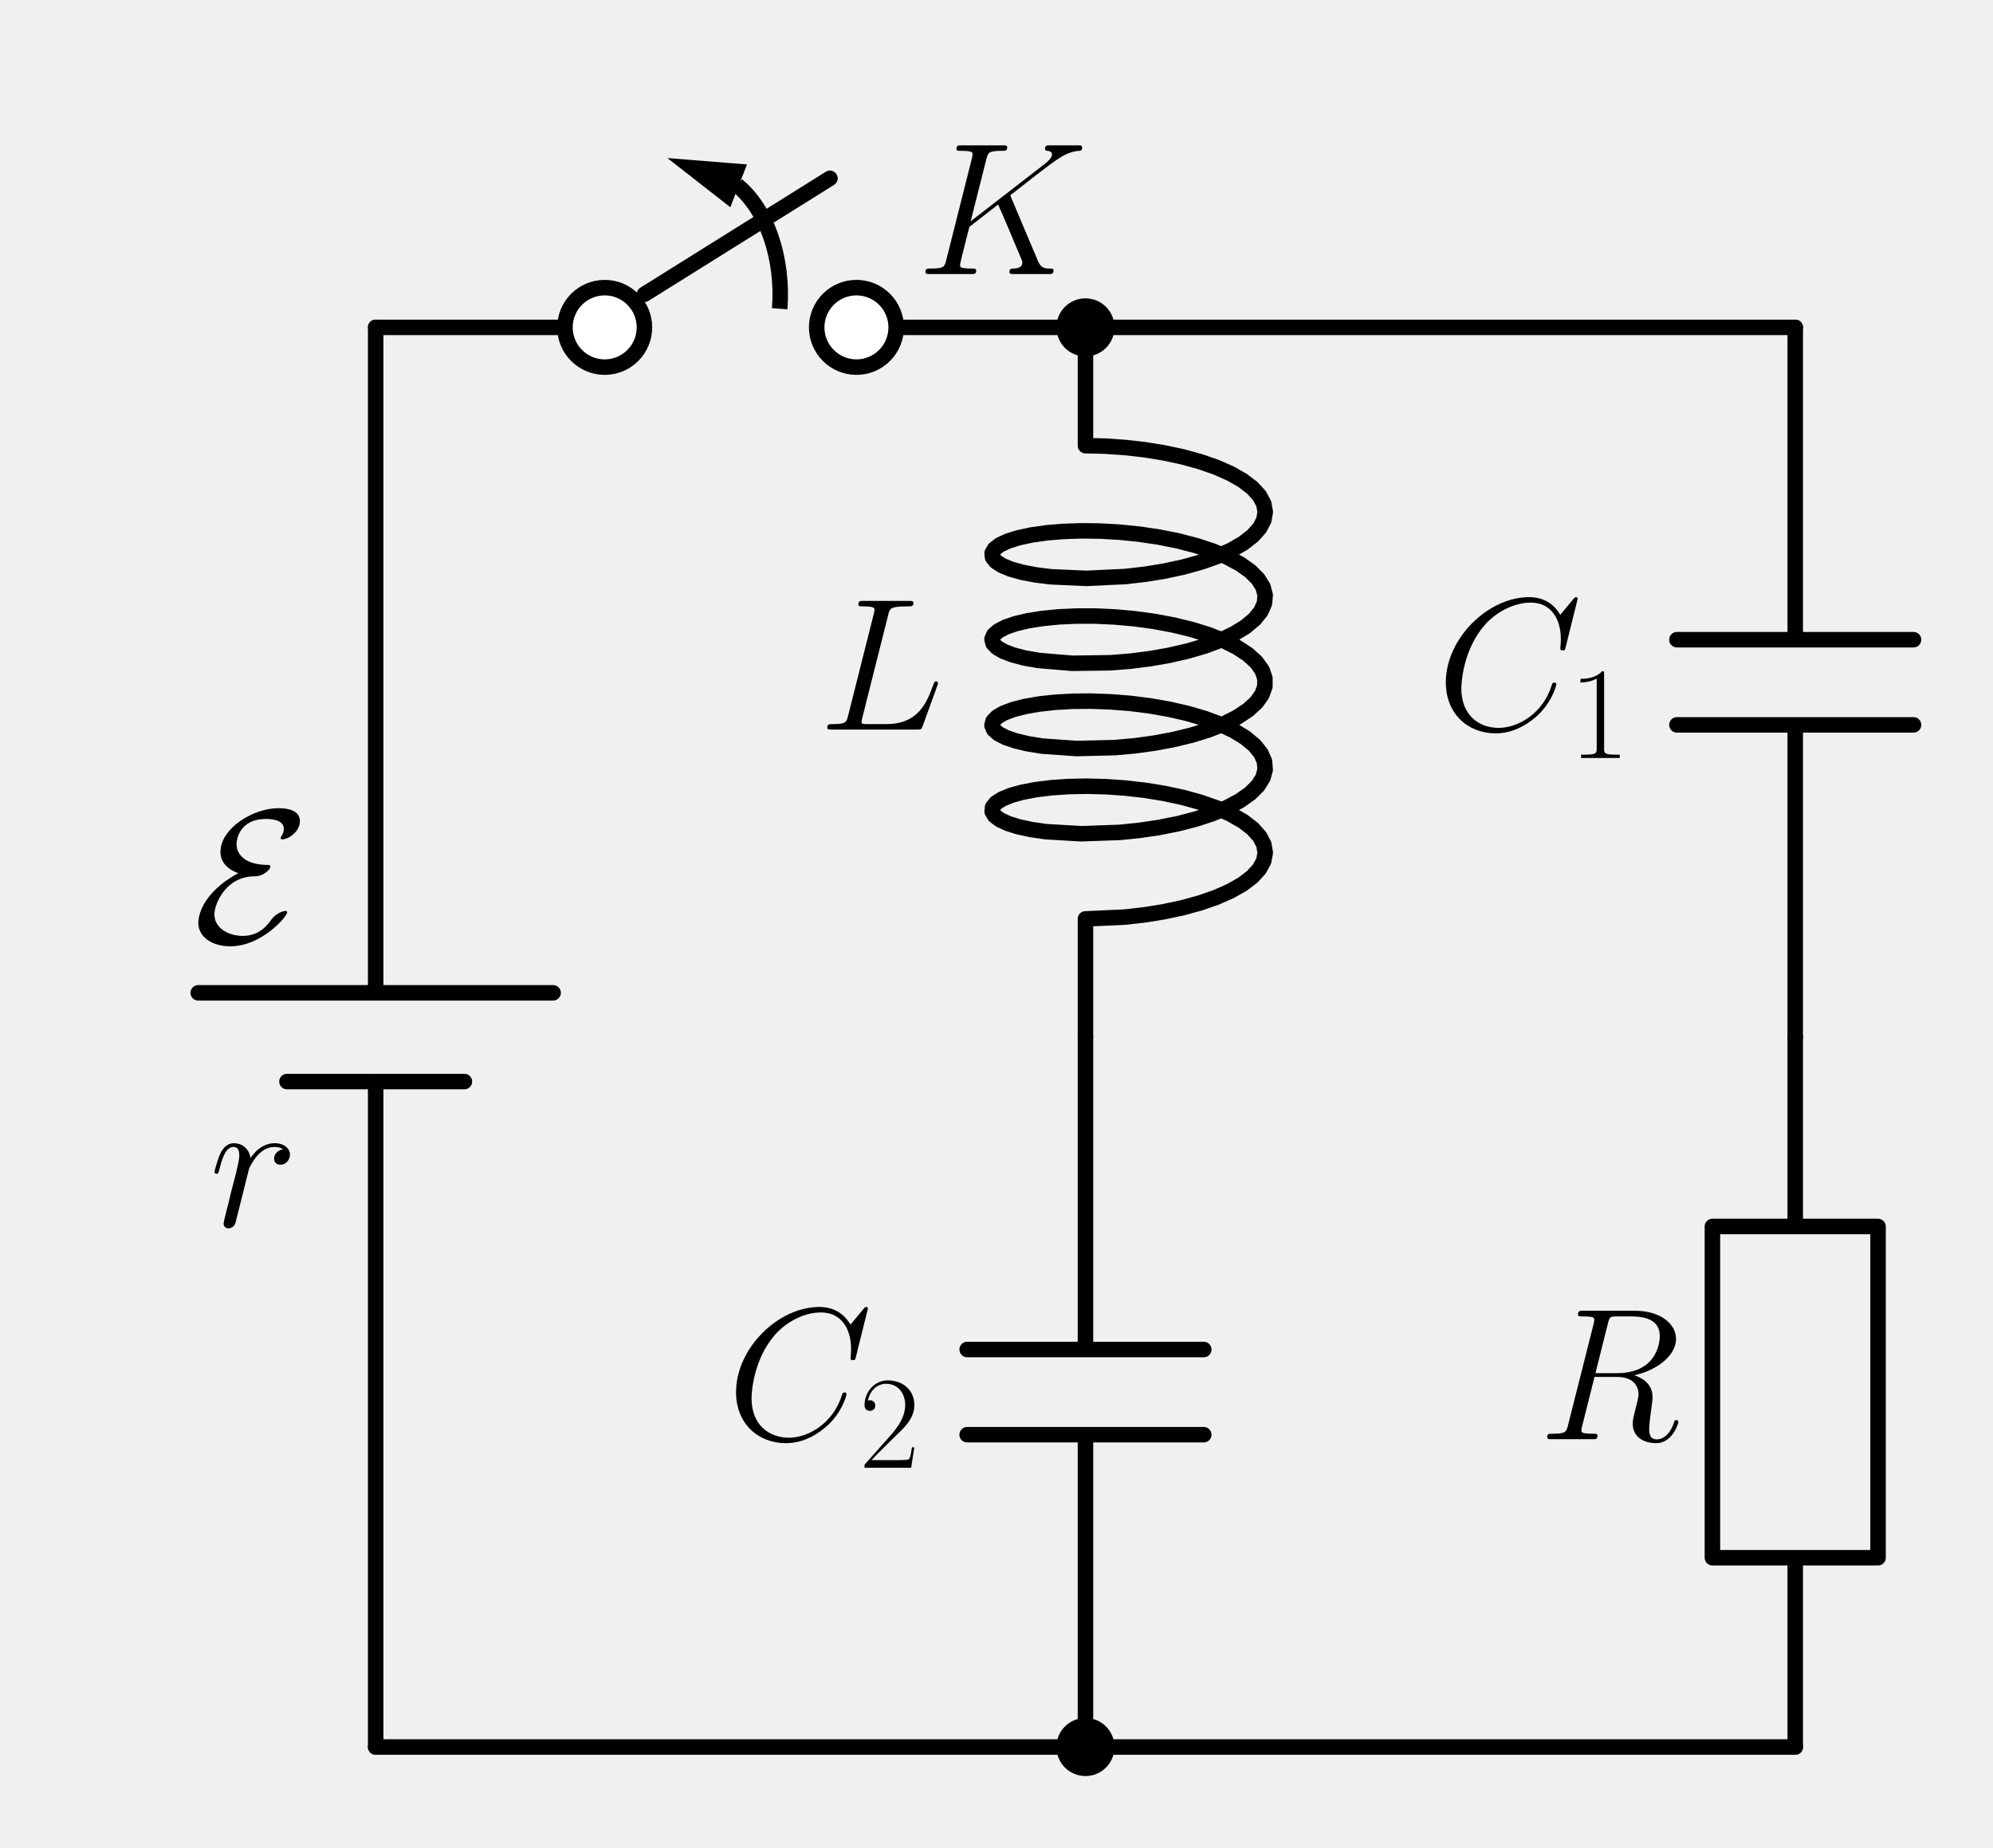
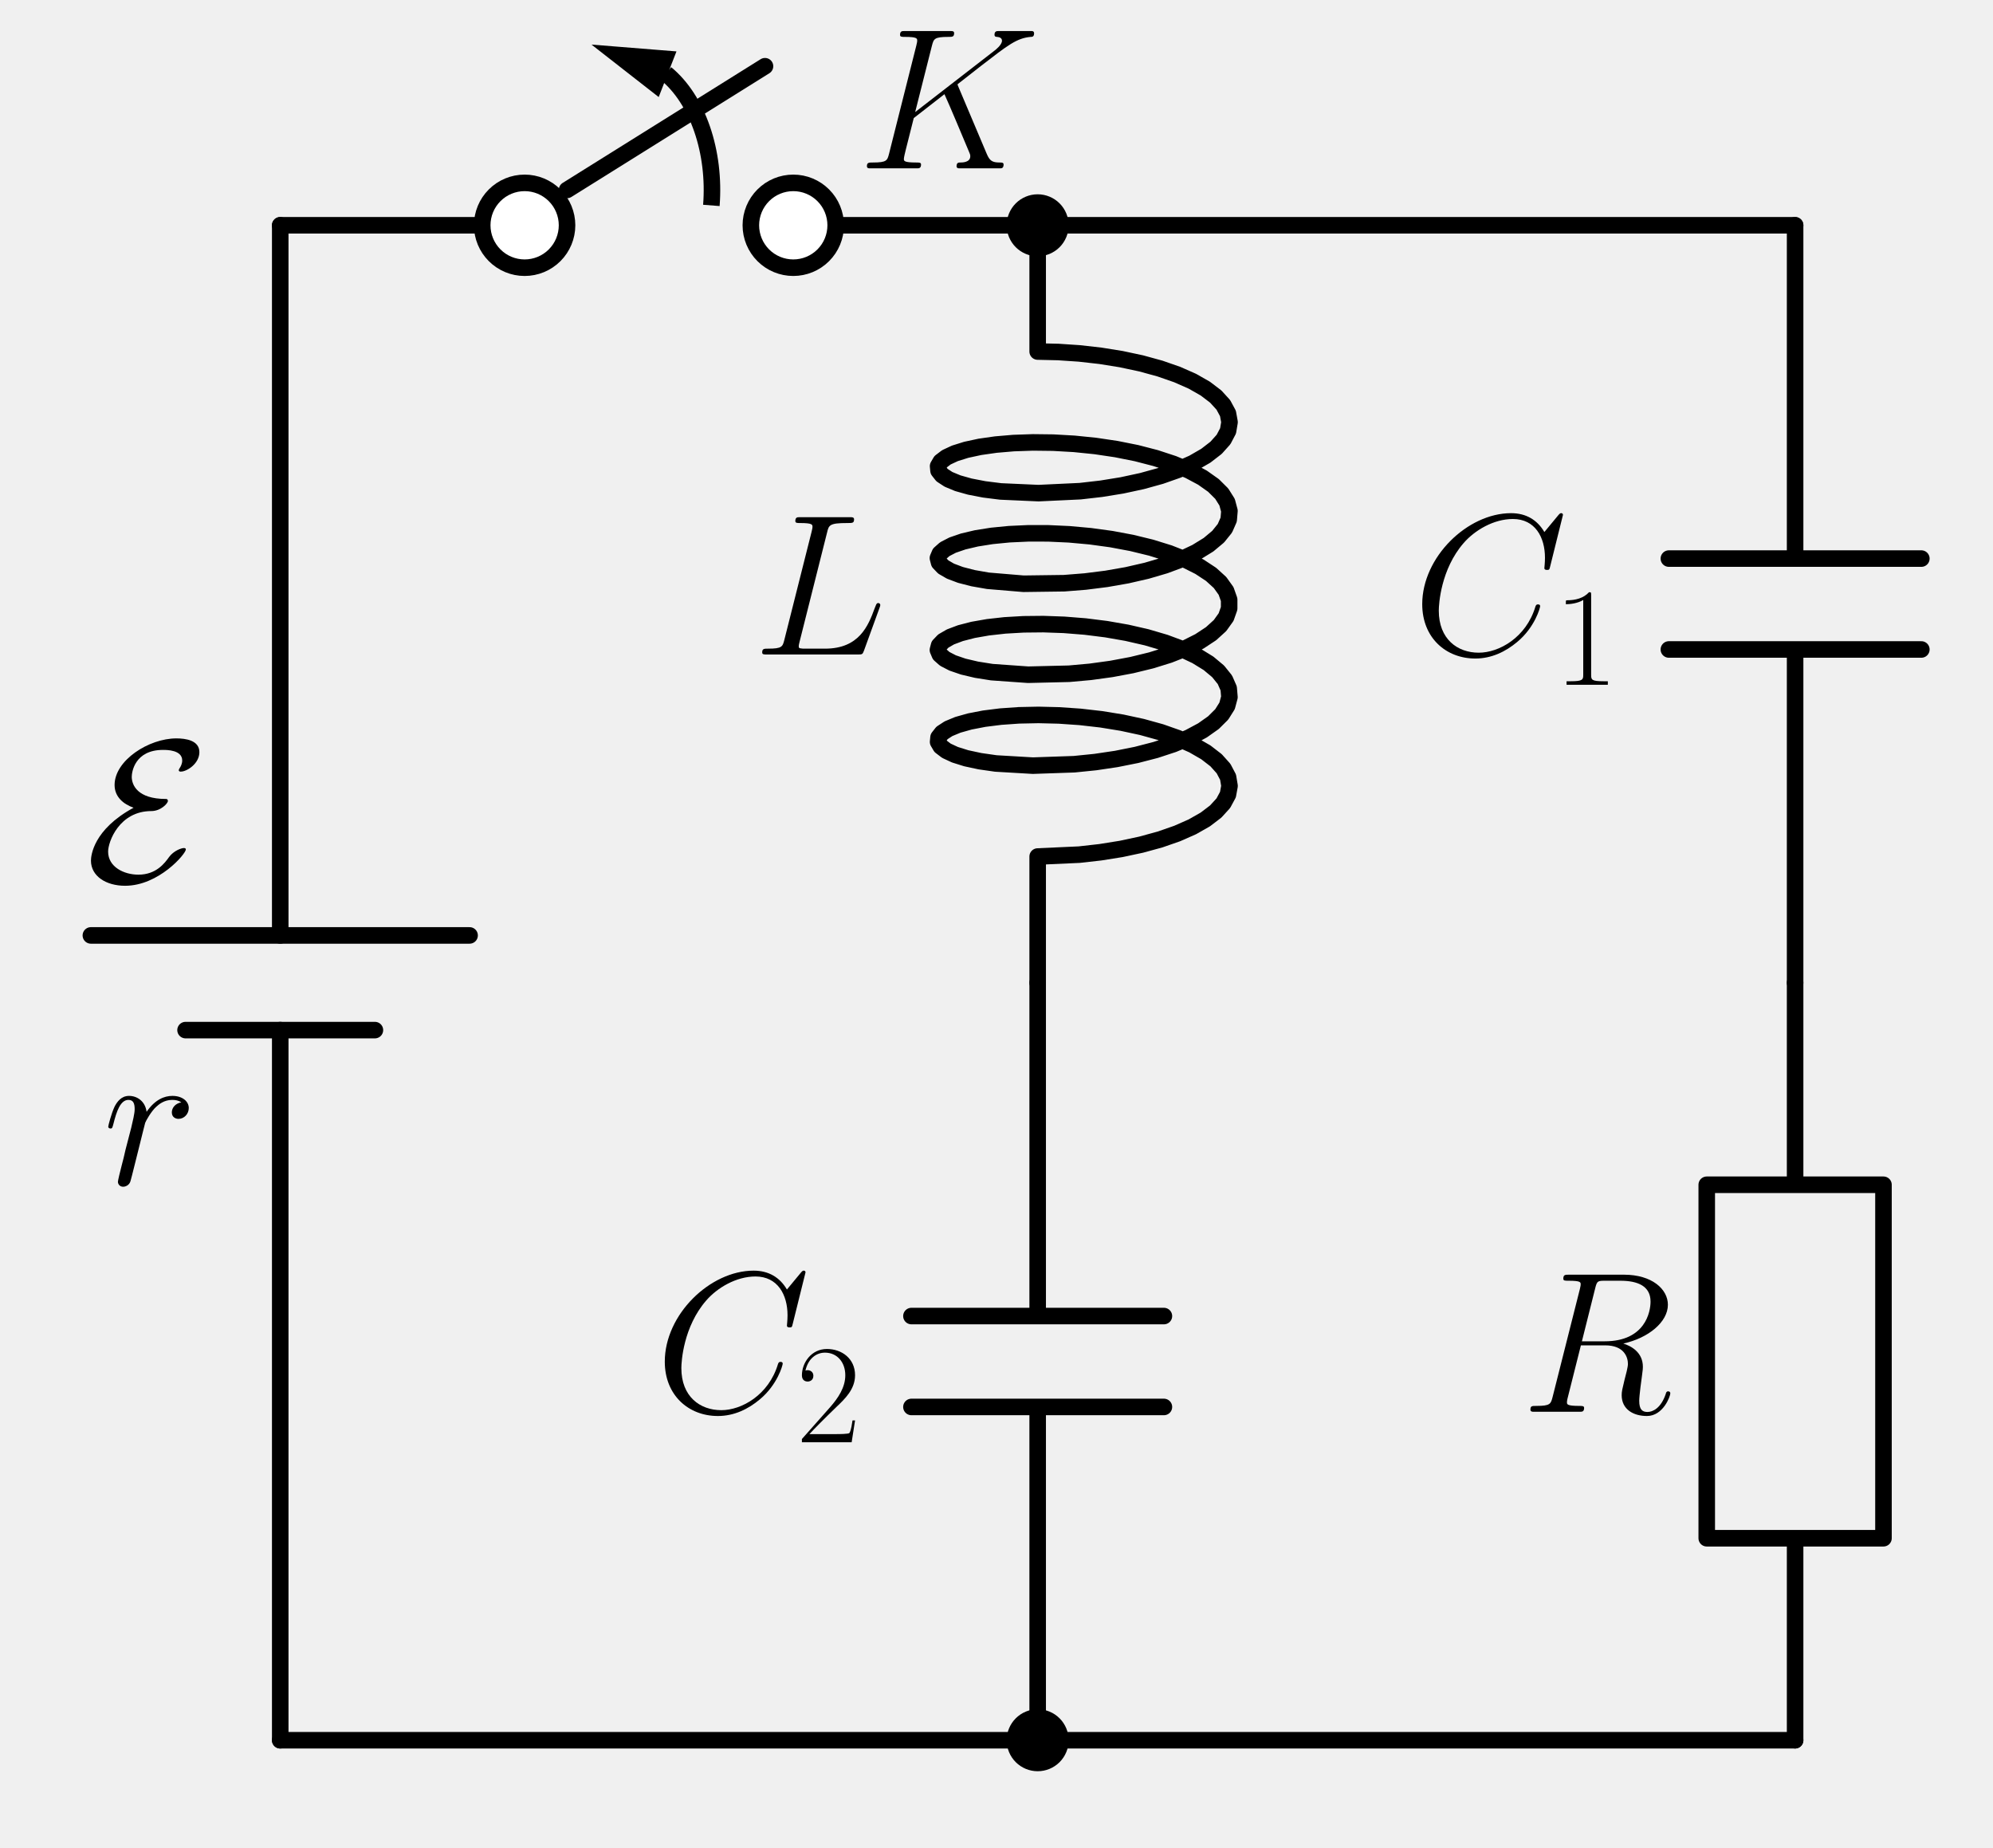
- <svg xmlns="http://www.w3.org/2000/svg" xmlns:xlink="http://www.w3.org/1999/xlink" width="257.142pt" height="238.392pt" viewBox="0 0 257.142 238.392" version="1.1">
+ <svg xmlns="http://www.w3.org/2000/svg" xmlns:xlink="http://www.w3.org/1999/xlink" width="257.142pt" height="238.392pt" viewBox="20 15 230.142 223.392" version="1.1">
  <defs>
    <style type="text/css">*{stroke-linejoin: round; stroke-linecap: butt}</style>
  </defs>
  <g id="figure_1">
    <g id="patch_1">
      <path d="M 0 238.392  L 257.142 238.392  L 257.142 0  L 0 0  L 0 238.392  z " style="fill: none" />
    </g>
    <g id="axes_1">
      <g id="patch_2">
        <path d="M 100.597 39.834  C 100.846 36.66 100.456 33.445 99.477 30.605  C 98.499 27.765 96.976 25.429 95.106 23.897  " clip-path="url(#p39f1708580)" style="fill: none; stroke: #000000; stroke-width: 2; stroke-linejoin: miter" />
      </g>
      <g id="patch_3">
        <path d="M 87.727 21.022  L 95.669 21.659  L 94.843 23.778  L 95.111 23.883  L 95.1 23.911  L 94.832 23.807  L 94.007 25.926  z " clip-path="url(#p39f1708580)" style="stroke: #000000; stroke-linejoin: miter" />
      </g>
      <g id="line2d_1">
        <path d="M 48.471 225.392  L 48.471 139.538  M 48.471 128.091  L 48.471 42.237  " clip-path="url(#p39f1708580)" style="fill: none; stroke: #000000; stroke-width: 2; stroke-linecap: round" />
      </g>
      <g id="line2d_2">
        <path d="M 71.365 128.091  L 25.577 128.091  " clip-path="url(#p39f1708580)" style="fill: none; stroke: #000000; stroke-width: 2; stroke-linecap: round" />
      </g>
      <g id="line2d_3">
        <path d="M 59.918 139.538  L 37.024 139.538  " clip-path="url(#p39f1708580)" style="fill: none; stroke: #000000; stroke-width: 2; stroke-linecap: round" />
      </g>
      <g id="line2d_4">
        <path d="M 48.471 42.237  L 72.892 42.237  M 83.148 37.963  L 107.081 23.006  M 115.628 42.237  L 140.049 42.237  " clip-path="url(#p39f1708580)" style="fill: none; stroke: #000000; stroke-width: 2; stroke-linecap: round" />
      </g>
      <g id="line2d_5">
        <path d="M 140.049 42.237  L 140.049 57.5  L 142.529 57.556  L 145.075 57.727  L 147.633 58.015  L 150.148 58.419  L 152.567 58.935  L 154.84 59.559  L 156.918 60.282  L 158.758 61.094  L 160.322 61.985  L 161.575 62.939  L 162.492 63.944  L 163.053 64.982  L 163.246 66.037  L 163.068 67.093  L 162.522 68.132  L 161.62 69.138  L 160.381 70.095  L 158.83 70.989  L 157 71.805  L 154.931 72.532  L 152.665 73.16  L 150.251 73.681  L 147.739 74.089  L 145.183 74.382  L 140.15 74.619  L 135.577 74.414  L 133.584 74.164  L 131.845 73.828  L 130.396 73.42  L 129.268 72.953  L 128.484 72.441  L 128.062 71.903  L 128.01 71.353  L 128.328 70.81  L 129.012 70.289  L 130.045 69.808  L 131.406 69.382  L 133.067 69.024  L 134.993 68.749  L 137.142 68.566  L 139.47 68.486  L 141.927 68.515  L 144.463 68.659  L 147.022 68.919  L 149.552 69.295  L 151.999 69.784  L 154.311 70.383  L 156.441 71.083  L 158.342 71.875  L 159.974 72.748  L 161.304 73.689  L 162.304 74.683  L 162.952 75.714  L 163.234 76.767  L 163.145 77.824  L 162.686 78.869  L 161.868 79.884  L 160.707 80.854  L 159.228 81.764  L 157.462 82.6  L 155.446 83.35  L 153.224 84.002  L 150.84 84.549  L 148.347 84.985  L 145.796 85.306  L 143.242 85.509  L 138.335 85.574  L 134.04 85.215  L 132.236 84.899  L 130.715 84.507  L 129.507 84.052  L 128.64 83.55  L 128.13 83.017  L 127.988 82.468  L 128.219 81.922  L 128.815 81.394  L 129.767 80.902  L 131.052 80.461  L 132.644 80.086  L 134.509 79.79  L 136.609 79.584  L 138.898 79.479  L 141.33 79.481  L 143.851 79.597  L 146.41 79.829  L 148.952 80.177  L 151.423 80.64  L 153.772 81.213  L 155.95 81.89  L 157.909 82.661  L 159.61 83.516  L 161.015 84.441  L 162.096 85.424  L 162.829 86.448  L 163.2 87.497  L 163.2 88.555  L 162.829 89.604  L 162.096 90.628  L 161.015 91.61  L 159.61 92.536  L 157.909 93.391  L 155.95 94.162  L 153.772 94.838  L 151.423 95.411  L 148.952 95.874  L 146.41 96.223  L 143.851 96.454  L 138.898 96.573  L 134.509 96.262  L 132.644 95.965  L 131.052 95.59  L 129.767 95.149  L 128.815 94.657  L 128.219 94.13  L 127.988 93.583  L 128.13 93.035  L 128.64 92.501  L 129.507 91.999  L 130.715 91.545  L 132.236 91.152  L 134.04 90.836  L 136.087 90.608  L 138.335 90.478  L 140.737 90.454  L 143.242 90.542  L 145.796 90.746  L 148.347 91.066  L 150.84 91.502  L 153.224 92.049  L 155.446 92.702  L 157.462 93.451  L 159.228 94.287  L 160.707 95.197  L 161.868 96.167  L 162.686 97.183  L 163.145 98.227  L 163.234 99.284  L 162.952 100.337  L 162.304 101.369  L 161.304 102.363  L 159.974 103.303  L 158.342 104.176  L 156.441 104.968  L 154.311 105.668  L 151.999 106.267  L 149.552 106.757  L 147.022 107.133  L 144.463 107.393  L 139.47 107.565  L 134.993 107.303  L 133.067 107.027  L 131.406 106.67  L 130.045 106.243  L 129.012 105.762  L 128.328 105.241  L 128.01 104.698  L 128.062 104.149  L 128.484 103.61  L 129.268 103.099  L 130.396 102.631  L 131.845 102.223  L 133.584 101.887  L 135.577 101.637  L 137.781 101.482  L 140.15 101.433  L 142.635 101.494  L 145.183 101.67  L 147.739 101.962  L 150.251 102.371  L 152.665 102.892  L 154.931 103.52  L 157 104.247  L 158.83 105.063  L 160.381 105.956  L 161.62 106.913  L 162.522 107.919  L 163.068 108.958  L 163.246 110.014  L 163.053 111.07  L 162.492 112.108  L 161.575 113.112  L 160.322 114.067  L 158.758 114.957  L 156.918 115.77  L 154.84 116.493  L 152.567 117.116  L 150.148 117.633  L 147.633 118.036  L 145.075 118.324  L 140.049 118.552  L 140.049 133.814  L 140.049 133.814  " clip-path="url(#p39f1708580)" style="fill: none; stroke: #000000; stroke-width: 2; stroke-linecap: round" />
      </g>
      <g id="line2d_6">
        <path d="M 140.049 133.814  L 140.049 174.109  M 155.311 174.109  L 124.786 174.109  M 155.311 185.098  L 124.786 185.098  M 140.049 185.098  L 140.049 225.392  " clip-path="url(#p39f1708580)" style="fill: none; stroke: #000000; stroke-width: 2; stroke-linecap: round" />
      </g>
      <g id="line2d_7">
        <path d="M 140.049 42.237  L 185.837 42.237  L 231.626 42.237  " clip-path="url(#p39f1708580)" style="fill: none; stroke: #000000; stroke-width: 2; stroke-linecap: round" />
      </g>
      <g id="line2d_8">
        <path d="M 231.626 42.237  L 231.626 82.531  M 246.889 82.531  L 216.363 82.531  M 246.889 93.52  L 216.363 93.52  M 231.626 93.52  L 231.626 133.814  " clip-path="url(#p39f1708580)" style="fill: none; stroke: #000000; stroke-width: 2; stroke-linecap: round" />
      </g>
      <g id="line2d_9">
        <path d="M 231.626 133.814  L 231.626 158.235  L 242.31 158.235  L 242.31 200.971  L 220.942 200.971  L 220.942 158.235  L 231.626 158.235  M 231.626 200.971  L 231.626 225.392  " clip-path="url(#p39f1708580)" style="fill: none; stroke: #000000; stroke-width: 2; stroke-linecap: round" />
      </g>
      <g id="line2d_10">
        <path d="M 231.626 225.392  L 185.837 225.392  L 140.049 225.392  " clip-path="url(#p39f1708580)" style="fill: none; stroke: #000000; stroke-width: 2; stroke-linecap: round" />
      </g>
      <g id="line2d_11">
        <path d="M 140.049 225.392  L 94.26 225.392  L 48.471 225.392  " clip-path="url(#p39f1708580)" style="fill: none; stroke: #000000; stroke-width: 2; stroke-linecap: round" />
      </g>
      <g id="text_1">
        <g transform="translate(24.90459 121.6003) scale(0.245 -0.245)">
          <defs>
            <path id="CMSY10-45" d="M 1530 2346  C 250 1652 179 823 179 669  C 179 180 653 -128 1261 -128  C 2330 -128 3187 887 3187 1023  C 3187 1061 3155 1068 3123 1068  C 3046 1068 2803 984 2656 784  C 2522 597 2253 224 1683 224  C 1229 224 723 466 723 955  C 723 1275 1082 2240 2093 2240  C 2394 2240 2618 2484 2618 2560  C 2618 2615 2586 2624 2554 2624  C 1651 2624 1472 3069 1472 3327  C 1472 3475 1568 4179 2464 4179  C 2586 4179 3072 4179 3072 3842  C 3072 3738 3021 3647 2995 3609  C 2982 3588 2963 3556 2963 3537  C 2963 3491 3008 3491 3027 3491  C 3219 3491 3616 3742 3616 4108  C 3616 4486 3174 4544 2886 4544  C 2016 4544 928 3850 928 3066  C 928 2686 1216 2456 1530 2346  z " transform="scale(0.015625)" />
          </defs>
          <use xlink:href="#CMSY10-45" transform="scale(0.996264)" />
        </g>
      </g>
      <g id="text_2">
        <g transform="translate(27.0165 158.2313) scale(0.245 -0.245)">
          <defs>
            <path id="CMMI12-72" d="M 2490 2612  C 2291 2574 2189 2433 2189 2293  C 2189 2139 2310 2088 2400 2088  C 2579 2088 2726 2242 2726 2433  C 2726 2638 2528 2816 2208 2816  C 1952 2816 1658 2701 1389 2312  C 1344 2650 1088 2816 832 2816  C 582 2816 454 2625 378 2484  C 269 2254 173 1871 173 1839  C 173 1814 198 1782 243 1782  C 294 1782 301 1788 339 1935  C 435 2318 557 2689 813 2689  C 966 2689 1011 2580 1011 2395  C 1011 2254 947 2005 902 1807  L 723 1118  C 698 996 627 709 595 594  C 550 428 480 128 480 96  C 480 6 550 -64 646 -64  C 717 -64 838 -19 877 109  C 896 160 1133 1124 1171 1271  C 1203 1411 1242 1546 1274 1686  C 1299 1775 1325 1878 1344 1961  C 1363 2018 1536 2331 1696 2472  C 1773 2542 1939 2689 2202 2689  C 2304 2689 2406 2670 2490 2612  z " transform="scale(0.015625)" />
          </defs>
          <use xlink:href="#CMMI12-72" transform="scale(0.996264)" />
        </g>
      </g>
      <g id="patch_4">
        <path d="M 78.02 47.365  C 79.38 47.365 80.685 46.825 81.646 45.863  C 82.608 44.901 83.148 43.597 83.148 42.237  C 83.148 40.877 82.608 39.572 81.646 38.611  C 80.685 37.649 79.38 37.109 78.02 37.109  C 76.66 37.109 75.355 37.649 74.394 38.611  C 73.432 39.572 72.892 40.877 72.892 42.237  C 72.892 43.597 73.432 44.901 74.394 45.863  C 75.355 46.825 76.66 47.365 78.02 47.365  z " clip-path="url(#p39f1708580)" style="fill: #ffffff; stroke: #000000; stroke-width: 2; stroke-linejoin: miter" />
      </g>
      <g id="patch_5">
        <path d="M 110.5 47.365  C 111.86 47.365 113.164 46.825 114.126 45.863  C 115.088 44.901 115.628 43.597 115.628 42.237  C 115.628 40.877 115.088 39.572 114.126 38.611  C 113.164 37.649 111.86 37.109 110.5 37.109  C 109.139 37.109 107.835 37.649 106.873 38.611  C 105.912 39.572 105.371 40.877 105.371 42.237  C 105.371 43.597 105.912 44.901 106.873 45.863  C 107.835 46.825 109.139 47.365 110.5 47.365  z " clip-path="url(#p39f1708580)" style="fill: #ffffff; stroke: #000000; stroke-width: 2; stroke-linejoin: miter" />
      </g>
      <g id="text_3">
        <g transform="translate(118.2821 35.35244) scale(0.245 -0.245)">
          <defs>
            <path id="CMMI12-4b" d="M 3200 2571  C 3194 2590 3168 2641 3168 2661  C 3168 2667 3174 2673 3283 2756  L 3904 3242  C 4762 3905 5043 4128 5485 4167  C 5530 4167 5594 4167 5594 4282  C 5594 4320 5574 4352 5523 4352  C 5453 4352 5376 4352 5306 4352  L 5062 4352  C 4864 4352 4653 4352 4461 4352  C 4416 4352 4339 4352 4339 4237  C 4339 4173 4384 4167 4422 4167  C 4493 4160 4576 4135 4576 4046  C 4576 3919 4384 3765 4333 3727  L 1824 1784  L 2355 3887  C 2413 4103 2426 4167 2880 4167  C 3002 4167 3059 4167 3059 4288  C 3059 4352 2995 4352 2963 4352  C 2848 4352 2714 4352 2592 4352  L 1837 4352  C 1722 4352 1581 4352 1466 4352  C 1414 4352 1344 4352 1344 4231  C 1344 4167 1402 4167 1498 4167  C 1888 4167 1888 4116 1888 4046  C 1888 4034 1888 3995 1862 3899  L 998 472  C 941 249 928 185 480 185  C 358 185 294 185 294 70  C 294 0 352 0 390 0  C 512 0 640 0 762 0  L 1510 0  C 1632 0 1766 0 1888 0  C 1939 0 2010 0 2010 121  C 2010 185 1952 185 1856 185  C 1466 185 1466 236 1466 300  C 1466 345 1504 504 1530 606  L 1779 1593  L 2752 2351  C 2938 1943 3277 1128 3539 505  C 3558 466 3571 428 3571 383  C 3571 185 3315 185 3258 185  C 3200 185 3136 185 3136 64  C 3136 0 3206 0 3226 0  C 3450 0 3686 0 3910 0  L 4218 0  C 4314 0 4422 0 4518 0  C 4557 0 4627 0 4627 121  C 4627 185 4570 185 4506 185  C 4269 185 4186 236 4090 466  L 3200 2571  z " transform="scale(0.015625)" />
          </defs>
          <use xlink:href="#CMMI12-4b" transform="scale(0.996264)" />
        </g>
      </g>
      <g id="text_4">
        <g transform="translate(105.6223 94.12704) scale(0.245 -0.245)">
          <defs>
            <path id="CMMI12-4c" d="M 2349 3861  C 2406 4103 2426 4167 2989 4167  C 3162 4167 3206 4167 3206 4288  C 3206 4352 3136 4352 3110 4352  C 2982 4352 2835 4352 2707 4352  L 1850 4352  C 1728 4352 1587 4352 1466 4352  C 1414 4352 1344 4352 1344 4231  C 1344 4167 1402 4167 1498 4167  C 1888 4167 1888 4116 1888 4046  C 1888 4034 1888 3995 1862 3899  L 998 472  C 941 249 928 185 480 185  C 358 185 294 185 294 70  C 294 0 333 0 461 0  L 3328 0  C 3469 0 3475 6 3520 121  L 4013 1478  C 4026 1510 4038 1548 4038 1567  C 4038 1605 4006 1631 3974 1631  C 3968 1631 3936 1631 3923 1605  C 3910 1599 3910 1586 3859 1465  C 3654 905 3366 185 2285 185  L 1670 185  C 1581 185 1568 185 1530 192  C 1459 198 1453 211 1453 262  C 1453 307 1466 345 1478 401  L 2349 3861  z " transform="scale(0.015625)" />
          </defs>
          <use xlink:href="#CMMI12-4c" transform="scale(0.996264)" />
        </g>
      </g>
      <g id="text_5">
        <g transform="translate(93.74555 185.7046) scale(0.245 -0.245)">
          <defs>
            <path id="CMMI12-43" d="M 4781 4423  C 4781 4480 4736 4480 4723 4480  C 4710 4480 4685 4480 4634 4416  L 4192 3882  C 3968 4264 3616 4480 3136 4480  C 1754 4480 320 3088 320 1595  C 320 533 1069 -128 2003 -128  C 2515 -128 2963 88 3334 400  C 3891 863 4058 1481 4058 1531  C 4058 1588 4006 1588 3987 1588  C 3930 1588 3923 1550 3910 1524  C 3616 534 2752 57 2112 57  C 1434 57 845 489 845 1391  C 845 1595 909 2700 1632 3532  C 1984 3939 2586 4295 3194 4295  C 3898 4295 4211 3717 4211 3068  C 4211 2903 4192 2764 4192 2738  C 4192 2681 4256 2681 4275 2681  C 4346 2681 4352 2687 4378 2801  L 4781 4423  z " transform="scale(0.015625)" />
            <path id="CMR17-32" d="M 2669 989  L 2554 989  C 2490 536 2438 459 2413 420  C 2381 369 1920 369 1830 369  L 602 369  C 832 619 1280 1072 1824 1597  C 2214 1967 2669 2402 2669 3035  C 2669 3790 2067 4224 1395 4224  C 691 4224 262 3604 262 3030  C 262 2780 448 2748 525 2748  C 589 2748 781 2787 781 3010  C 781 3207 614 3264 525 3264  C 486 3264 448 3258 422 3245  C 544 3790 915 4058 1306 4058  C 1862 4058 2227 3617 2227 3035  C 2227 2479 1901 2000 1536 1584  L 262 146  L 262 0  L 2515 0  L 2669 989  z " transform="scale(0.015625)" />
          </defs>
          <use xlink:href="#CMMI12-43" transform="scale(0.996264)" />
          <use xlink:href="#CMR17-32" transform="translate(69.79204 -14.94392) scale(0.697382)" />
        </g>
      </g>
      <g id="text_6">
        <g transform="translate(185.3231 94.12704) scale(0.245 -0.245)">
          <defs>
            <path id="CMR17-31" d="M 1702 4058  C 1702 4192 1696 4192 1606 4192  C 1357 3916 979 3827 621 3827  C 602 3827 570 3827 563 3808  C 557 3795 557 3782 557 3648  C 755 3648 1088 3686 1344 3839  L 1344 461  C 1344 236 1331 160 781 160  L 589 160  L 589 0  C 896 0 1216 0 1523 0  C 1830 0 2150 0 2458 0  L 2458 160  L 2266 160  C 1715 160 1702 230 1702 458  L 1702 4058  z " transform="scale(0.015625)" />
          </defs>
          <use xlink:href="#CMMI12-43" transform="scale(0.996264)" />
          <use xlink:href="#CMR17-31" transform="translate(69.79204 -14.94392) scale(0.697382)" />
        </g>
      </g>
      <g id="text_7">
        <g transform="translate(198.477 185.7046) scale(0.245 -0.245)">
          <defs>
            <path id="CMMI12-52" d="M 2355 3924  C 2413 4160 2438 4160 2688 4160  L 3149 4160  C 3699 4160 4109 3995 4109 3499  C 4109 3175 3942 2240 2656 2240  L 1933 2240  L 2355 3924  z M 3245 2169  C 4038 2341 4659 2851 4659 3398  C 4659 3894 4154 4352 3264 4352  L 1530 4352  C 1402 4352 1344 4352 1344 4226  C 1344 4160 1389 4160 1510 4160  C 1894 4160 1894 4112 1894 4045  C 1894 4033 1894 3994 1869 3899  L 1005 479  C 947 256 934 192 493 192  C 346 192 301 192 301 71  C 301 7 371 7 390 7  C 506 7 640 7 762 7  L 1517 7  C 1632 7 1766 7 1882 7  C 1933 7 2003 7 2003 128  C 2003 192 1946 192 1850 192  C 1459 192 1459 243 1459 306  C 1459 313 1459 357 1472 407  L 1901 2112  L 2669 2112  C 3277 2112 3392 1731 3392 1522  C 3392 1427 3328 1179 3283 1014  C 3213 723 3194 652 3194 532  C 3194 82 3565 -128 3994 -128  C 4512 -128 4736 501 4736 591  C 4736 635 4704 654 4666 654  C 4614 654 4602 616 4589 565  C 4435 114 4173 0 4013 0  C 3853 0 3750 70 3750 356  C 3750 509 3827 1088 3834 1120  C 3866 1355 3866 1380 3866 1432  C 3866 1896 3488 2093 3245 2169  z " transform="scale(0.015625)" />
          </defs>
          <use xlink:href="#CMMI12-52" transform="scale(0.996264)" />
        </g>
      </g>
      <g id="patch_6">
        <path d="M 140.049 44.984  C 140.777 44.984 141.476 44.695 141.991 44.18  C 142.506 43.664 142.796 42.966 142.796 42.237  C 142.796 41.508 142.506 40.809 141.991 40.294  C 141.476 39.779 140.777 39.49 140.049 39.49  C 139.32 39.49 138.621 39.779 138.106 40.294  C 137.591 40.809 137.301 41.508 137.301 42.237  C 137.301 42.966 137.591 43.664 138.106 44.18  C 138.621 44.695 139.32 44.984 140.049 44.984  z " clip-path="url(#p39f1708580)" style="stroke: #000000; stroke-width: 2; stroke-linejoin: miter" />
      </g>
      <g id="patch_7">
        <path d="M 140.049 228.139  C 140.777 228.139 141.476 227.85 141.991 227.335  C 142.506 226.82 142.796 226.121 142.796 225.392  C 142.796 224.663 142.506 223.965 141.991 223.449  C 141.476 222.934 140.777 222.645 140.049 222.645  C 139.32 222.645 138.621 222.934 138.106 223.449  C 137.591 223.965 137.301 224.663 137.301 225.392  C 137.301 226.121 137.591 226.82 138.106 227.335  C 138.621 227.85 139.32 228.139 140.049 228.139  z " clip-path="url(#p39f1708580)" style="stroke: #000000; stroke-width: 2; stroke-linejoin: miter" />
      </g>
    </g>
  </g>
  <defs>
    <clipPath id="p39f1708580">
      <rect x="7.2" y="7.2" width="242.742" height="223.992" />
    </clipPath>
  </defs>
</svg>
